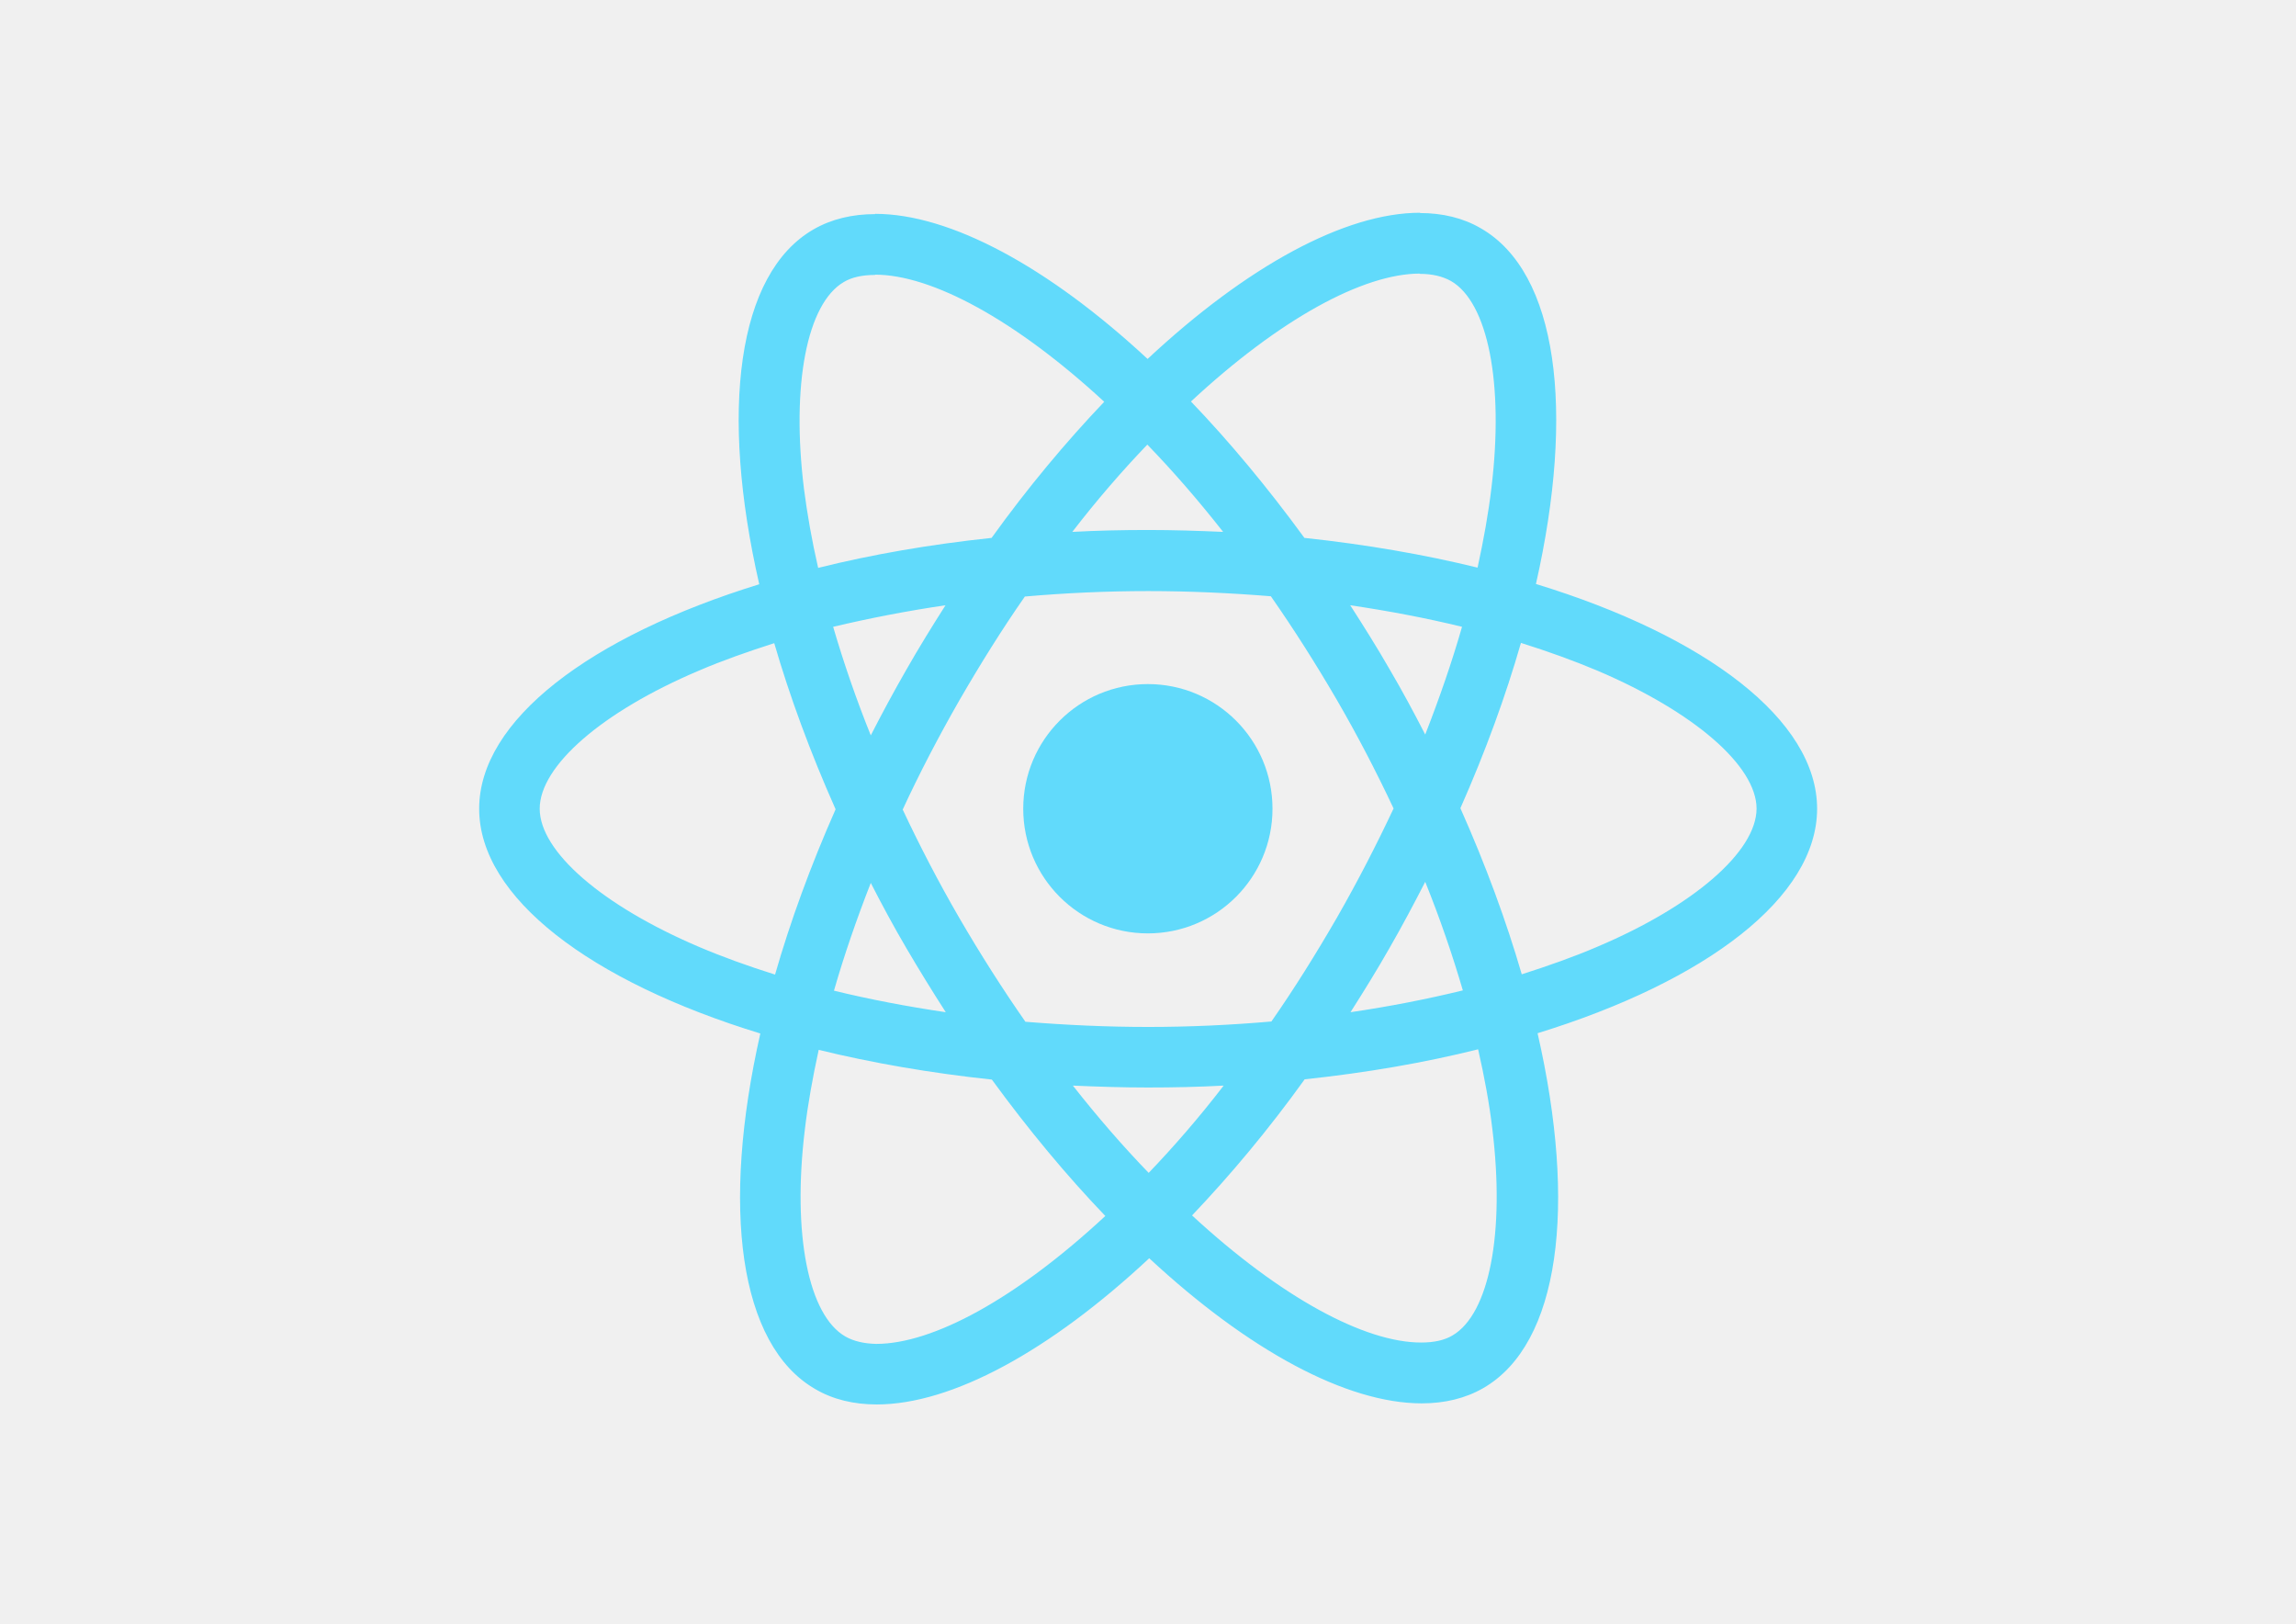
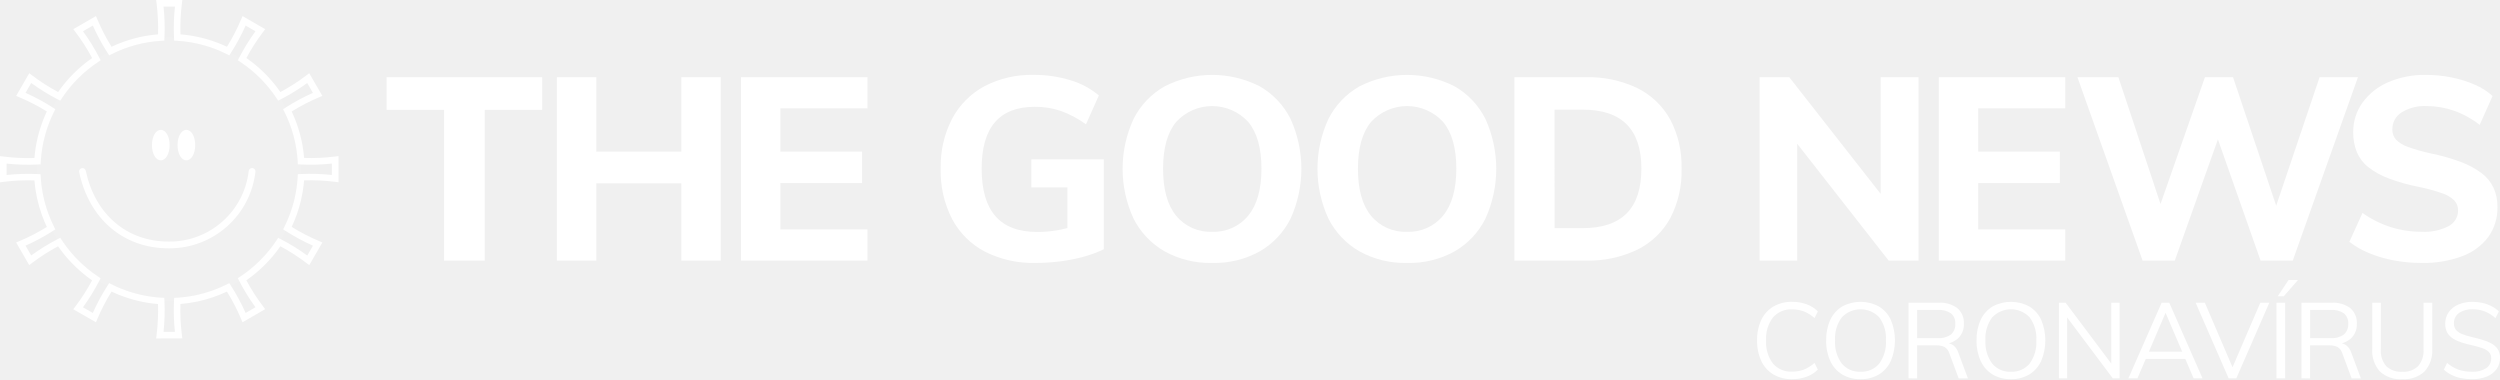
- <svg xmlns="http://www.w3.org/2000/svg" viewBox="0 0 841.9 595.3">
-   <g fill="#61DAFB">
-     <path d="M666.3 296.5c0-32.5-40.7-63.3-103.1-82.4 14.4-63.6 8-114.2-20.2-130.4-6.5-3.8-14.1-5.6-22.4-5.6v22.3c4.6 0 8.3.9 11.4 2.6 13.6 7.8 19.5 37.5 14.9 75.7-1.1 9.4-2.9 19.3-5.1 29.4-19.6-4.8-41-8.5-63.5-10.9-13.5-18.5-27.5-35.3-41.6-50 32.6-30.3 63.2-46.9 84-46.9V78c-27.5 0-63.5 19.6-99.9 53.6-36.4-33.8-72.4-53.2-99.9-53.2v22.3c20.7 0 51.4 16.5 84 46.6-14 14.7-28 31.4-41.3 49.9-22.6 2.4-44 6.1-63.6 11-2.3-10-4-19.7-5.2-29-4.7-38.2 1.1-67.9 14.6-75.8 3-1.8 6.9-2.6 11.5-2.6V78.5c-8.4 0-16 1.8-22.6 5.6-28.1 16.2-34.4 66.7-19.9 130.1-62.2 19.2-102.7 49.9-102.7 82.3 0 32.5 40.7 63.3 103.1 82.4-14.4 63.6-8 114.2 20.2 130.4 6.5 3.8 14.1 5.6 22.5 5.6 27.5 0 63.5-19.6 99.9-53.6 36.4 33.8 72.4 53.2 99.9 53.2 8.4 0 16-1.8 22.6-5.6 28.1-16.2 34.4-66.7 19.9-130.1 62-19.1 102.5-49.9 102.5-82.3zm-130.2-66.7c-3.7 12.9-8.3 26.2-13.5 39.5-4.1-8-8.4-16-13.1-24-4.6-8-9.5-15.8-14.4-23.4 14.2 2.1 27.9 4.7 41 7.9zm-45.8 106.5c-7.8 13.5-15.8 26.3-24.1 38.2-14.9 1.3-30 2-45.2 2-15.1 0-30.2-.7-45-1.9-8.3-11.9-16.4-24.6-24.2-38-7.6-13.1-14.5-26.4-20.8-39.8 6.2-13.4 13.2-26.8 20.7-39.9 7.8-13.5 15.8-26.3 24.1-38.2 14.9-1.3 30-2 45.2-2 15.1 0 30.2.7 45 1.9 8.3 11.9 16.4 24.6 24.2 38 7.6 13.1 14.5 26.4 20.8 39.8-6.3 13.4-13.2 26.8-20.7 39.9zm32.3-13c5.4 13.4 10 26.8 13.8 39.8-13.1 3.2-26.9 5.9-41.2 8 4.9-7.7 9.8-15.6 14.4-23.7 4.6-8 8.9-16.1 13-24.1zM421.2 430c-9.3-9.6-18.6-20.3-27.8-32 9 .4 18.2.7 27.5.7 9.4 0 18.7-.2 27.8-.7-9 11.7-18.3 22.4-27.5 32zm-74.4-58.9c-14.2-2.1-27.9-4.7-41-7.9 3.7-12.9 8.3-26.2 13.5-39.5 4.1 8 8.4 16 13.1 24 4.7 8 9.5 15.8 14.4 23.4zM420.7 163c9.3 9.6 18.6 20.3 27.8 32-9-.4-18.2-.7-27.5-.7-9.4 0-18.7.2-27.8.7 9-11.7 18.3-22.4 27.5-32zm-74 58.9c-4.9 7.7-9.8 15.6-14.4 23.7-4.6 8-8.9 16-13 24-5.4-13.4-10-26.8-13.8-39.8 13.1-3.1 26.9-5.8 41.2-7.9zm-90.5 125.2c-35.4-15.1-58.3-34.9-58.3-50.6 0-15.7 22.9-35.6 58.3-50.6 8.6-3.7 18-7 27.7-10.1 5.7 19.6 13.2 40 22.5 60.9-9.2 20.8-16.6 41.1-22.2 60.6-9.9-3.1-19.3-6.5-28-10.2zM310 490c-13.6-7.8-19.5-37.5-14.9-75.7 1.1-9.4 2.9-19.3 5.1-29.4 19.6 4.8 41 8.5 63.5 10.9 13.5 18.5 27.5 35.3 41.6 50-32.6 30.3-63.2 46.9-84 46.9-4.5-.1-8.3-1-11.3-2.7zm237.2-76.2c4.7 38.2-1.1 67.9-14.6 75.8-3 1.8-6.9 2.6-11.5 2.6-20.7 0-51.4-16.5-84-46.6 14-14.7 28-31.4 41.3-49.9 22.6-2.4 44-6.1 63.6-11 2.3 10.1 4.1 19.8 5.2 29.1zm38.5-66.7c-8.6 3.7-18 7-27.7 10.1-5.7-19.6-13.2-40-22.5-60.9 9.2-20.8 16.6-41.1 22.2-60.6 9.9 3.1 19.3 6.5 28.1 10.2 35.4 15.1 58.3 34.9 58.3 50.6-.1 15.7-23 35.6-58.4 50.6zM320.8 78.4z" />
-     <circle cx="420.9" cy="296.5" r="45.7" />
-     <path d="M520.5 78.1z" />
+ <svg xmlns="http://www.w3.org/2000/svg" width="400" height="60.672" viewBox="0 0 400 60.672">
+   <g id="logo_thegoodnews" transform="translate(-2047.25 -2377.082)">
+     <g id="Grupo_63" data-name="Grupo 63" transform="translate(2109.106 2389.436)">
+       <path id="Caminho_809" data-name="Caminho 809" d="M2087.368,2412.6v-24.112h-9.19v-5.234h24.894v5.234h-9.192V2412.6Z" transform="translate(-2078.178 -2383.259)" fill="#fff" />
+       <path id="Caminho_810" data-name="Caminho 810" d="M2091.8,2412.6v-29.346h6.306V2412.6Zm2.062-12.364v-5.07H2115.5v5.07Zm17.846,12.364v-29.346h6.306V2412.6Z" transform="translate(-2064.552 -2383.259)" fill="#fff" />
+       <path id="Caminho_811" data-name="Caminho 811" d="M2106.53,2412.6v-29.346h20.236v4.988h-13.93v6.924H2125.9v5.028h-13.066v7.418h13.93v4.988Z" transform="translate(-2049.826 -2383.259)" fill="#fff" />
+     </g>
+     <g id="Grupo_64" data-name="Grupo 64" transform="translate(2197.76 2389.066)">
+       <path id="Caminho_812" data-name="Caminho 812" d="M2137.673,2413.16a17,17,0,0,1-8.1-1.812,12.55,12.55,0,0,1-5.234-5.194,16.709,16.709,0,0,1-1.834-8.078,16.532,16.532,0,0,1,1.834-8,12.659,12.659,0,0,1,5.172-5.194,16.266,16.266,0,0,1,7.874-1.812,19.644,19.644,0,0,1,5.894.864,12.316,12.316,0,0,1,4.532,2.432l-2.06,4.616a16.254,16.254,0,0,0-4.018-2.142,12.781,12.781,0,0,0-4.184-.66q-4.245,0-6.368,2.472t-2.122,7.42q0,5.07,2.2,7.6t6.7,2.534a18.967,18.967,0,0,0,3.154-.266,17.965,17.965,0,0,0,3.07-.8l-1.4,2.1v-8.162h-5.77v-4.492H2148.6v14.384a18.832,18.832,0,0,1-3.236,1.2,26.739,26.739,0,0,1-3.75.742A31.538,31.538,0,0,1,2137.673,2413.16Z" transform="translate(-2122.505 -2383.074)" fill="#fff" />
+       <path id="Caminho_813" data-name="Caminho 813" d="M2151.4,2413.16a15,15,0,0,1-7.624-1.854,12.587,12.587,0,0,1-4.968-5.234,19.028,19.028,0,0,1,0-15.95,12.457,12.457,0,0,1,4.968-5.214,16.722,16.722,0,0,1,15.228,0,12.36,12.36,0,0,1,4.926,5.214,19.247,19.247,0,0,1,0,15.95,12.489,12.489,0,0,1-4.926,5.234A14.888,14.888,0,0,1,2151.4,2413.16Zm0-4.986a7.058,7.058,0,0,0,5.75-2.576q2.121-2.577,2.122-7.522t-2.122-7.48a7.809,7.809,0,0,0-11.52,0q-2.1,2.532-2.1,7.48,0,4.986,2.1,7.542A7.065,7.065,0,0,0,2151.4,2408.174Z" transform="translate(-2107.949 -2383.074)" fill="#fff" />
+       <path id="Caminho_814" data-name="Caminho 814" d="M2166.992,2413.16a15,15,0,0,1-7.626-1.854,12.593,12.593,0,0,1-4.966-5.234,19.028,19.028,0,0,1,0-15.95,12.462,12.462,0,0,1,4.966-5.214,16.726,16.726,0,0,1,15.23,0,12.37,12.37,0,0,1,4.926,5.214,19.247,19.247,0,0,1,0,15.95,12.5,12.5,0,0,1-4.926,5.234A14.889,14.889,0,0,1,2166.992,2413.16Zm0-4.986a7.061,7.061,0,0,0,5.75-2.576q2.121-2.577,2.122-7.522t-2.122-7.48a7.809,7.809,0,0,0-11.52,0q-2.1,2.532-2.1,7.48,0,4.986,2.1,7.542A7.064,7.064,0,0,0,2166.992,2408.174Z" transform="translate(-2092.362 -2383.074)" fill="#fff" />
+       <path id="Caminho_815" data-name="Caminho 815" d="M2168.4,2412.6v-29.346h11.376a18.216,18.216,0,0,1,8.264,1.732,12.162,12.162,0,0,1,5.276,5.006,15.945,15.945,0,0,1,1.834,7.894,16.172,16.172,0,0,1-1.814,7.934,12.174,12.174,0,0,1-5.254,5.028,18.137,18.137,0,0,1-8.306,1.752Zm6.43-5.194h4.492q4.7,0,7.048-2.37t2.35-7.15q0-9.438-9.4-9.438h-4.492Z" transform="translate(-2076.608 -2382.889)" fill="#fff" />
+     </g>
+     <g id="Grupo_65" data-name="Grupo 65" transform="translate(2328.79 2389.066)">
+       <path id="Caminho_816" data-name="Caminho 816" d="M2188.02,2412.6v-29.346h4.74l15.826,20.2-1.2.784v-20.98h6.06V2412.6h-4.782l-15.744-20.114,1.112-.866v20.98Z" transform="translate(-2188.02 -2382.889)" fill="#fff" />
+       <path id="Caminho_817" data-name="Caminho 817" d="M2202.354,2412.6v-29.346h20.236v4.988h-13.93v6.924h13.066v5.028H2208.66v7.418h13.93v4.988Z" transform="translate(-2173.686 -2382.889)" fill="#fff" />
+       <path id="Caminho_818" data-name="Caminho 818" d="M2223.871,2412.6l-10.428-29.346H2220l7.542,22.71h-1.648l7.954-22.71h4.494l7.624,22.71h-1.442l7.666-22.71h6.14L2247.9,2412.6h-5.152l-7.338-20.856h1.032l-7.42,20.856Z" transform="translate(-2162.597 -2382.889)" fill="#fff" />
+       <path id="Caminho_819" data-name="Caminho 819" d="M2246.739,2413.16a24.024,24.024,0,0,1-4.348-.39,20.052,20.052,0,0,1-3.978-1.154,13.379,13.379,0,0,1-3.214-1.834l2.1-4.618a16.618,16.618,0,0,0,4.534,2.268,16.336,16.336,0,0,0,4.946.742,8.41,8.41,0,0,0,4.306-.906,2.808,2.808,0,0,0,1.506-2.516,2.257,2.257,0,0,0-.62-1.606,5.054,5.054,0,0,0-1.978-1.154,29.128,29.128,0,0,0-3.626-.99,30.167,30.167,0,0,1-4.864-1.36,11.921,11.921,0,0,1-3.276-1.814,6.145,6.145,0,0,1-1.834-2.41,8.206,8.206,0,0,1-.578-3.194,7.936,7.936,0,0,1,1.464-4.678,9.847,9.847,0,0,1,4.08-3.278,14.619,14.619,0,0,1,6.12-1.194,20.333,20.333,0,0,1,4.1.412,18.245,18.245,0,0,1,3.688,1.154,10.119,10.119,0,0,1,2.844,1.812l-2.06,4.618a14.518,14.518,0,0,0-4.122-2.268,13.288,13.288,0,0,0-4.37-.742,7.015,7.015,0,0,0-4,1.01,3.152,3.152,0,0,0-1.482,2.74,2.345,2.345,0,0,0,.576,1.608,4.835,4.835,0,0,0,1.916,1.176,28.386,28.386,0,0,0,3.69,1.05,30.891,30.891,0,0,1,4.78,1.36,13.118,13.118,0,0,1,3.318,1.794,6.322,6.322,0,0,1,1.916,2.348,7.222,7.222,0,0,1,.62,3.07,7.913,7.913,0,0,1-1.444,4.762,9.188,9.188,0,0,1-4.162,3.09A17.593,17.593,0,0,1,2246.739,2413.16Z" transform="translate(-2140.841 -2383.074)" fill="#fff" />
+     </g>
+     <g id="Grupo_66" data-name="Grupo 66" transform="translate(2328.386 2421.882)">
+       <path id="Caminho_820" data-name="Caminho 820" d="M2193.426,2413.6a5.757,5.757,0,0,1-2.992-.748,4.932,4.932,0,0,1-1.936-2.142,7.466,7.466,0,0,1-.68-3.314,7.363,7.363,0,0,1,.68-3.3,4.953,4.953,0,0,1,1.936-2.124,5.757,5.757,0,0,1,2.992-.748,6.693,6.693,0,0,1,2.294.382,4.907,4.907,0,0,1,1.818,1.148l-.526,1.07a5.826,5.826,0,0,0-1.716-1.07,5.157,5.157,0,0,0-1.854-.322,3.831,3.831,0,0,0-3.084,1.29,5.522,5.522,0,0,0-1.1,3.67,5.6,5.6,0,0,0,1.088,3.7,3.8,3.8,0,0,0,3.092,1.3,5.168,5.168,0,0,0,1.854-.322,5.88,5.88,0,0,0,1.716-1.07l.526,1.07a4.884,4.884,0,0,1-1.818,1.146A6.658,6.658,0,0,1,2193.426,2413.6Z" transform="translate(-2187.818 -2397.732)" fill="#fff" />
+       <path id="Caminho_821" data-name="Caminho 821" d="M2198.847,2413.6a5.549,5.549,0,0,1-2.932-.748,4.936,4.936,0,0,1-1.9-2.142,7.51,7.51,0,0,1-.67-3.3,7.591,7.591,0,0,1,.662-3.306,4.908,4.908,0,0,1,1.894-2.132,6.171,6.171,0,0,1,5.89,0,4.886,4.886,0,0,1,1.9,2.132,8.512,8.512,0,0,1-.008,6.6,4.936,4.936,0,0,1-1.9,2.142A5.547,5.547,0,0,1,2198.847,2413.6Zm0-1.19a3.663,3.663,0,0,0,2.99-1.3,5.7,5.7,0,0,0,1.07-3.714,5.619,5.619,0,0,0-1.07-3.694,4.126,4.126,0,0,0-5.99.008,5.6,5.6,0,0,0-1.08,3.686,5.675,5.675,0,0,0,1.08,3.706A3.674,3.674,0,0,0,2198.847,2412.414Z" transform="translate(-2182.295 -2397.732)" fill="#fff" />
+       <path id="Caminho_822" data-name="Caminho 822" d="M2199.934,2413.4v-12.1h4.808a4.594,4.594,0,0,1,3,.866,3.064,3.064,0,0,1,1.044,2.5,3.032,3.032,0,0,1-1.062,2.456,4.5,4.5,0,0,1-2.982.892l1.258-.238a1.806,1.806,0,0,1,1.138.366,2.5,2.5,0,0,1,.766,1.164l1.528,4.1h-1.478l-1.5-4.028a1.74,1.74,0,0,0-.79-1.012,3.047,3.047,0,0,0-1.334-.246h-3.024v5.286Zm1.376-6.44h3.314a3.215,3.215,0,0,0,2.1-.578,2.091,2.091,0,0,0,.688-1.7,2.026,2.026,0,0,0-.68-1.674,3.307,3.307,0,0,0-2.106-.552h-3.314Z" transform="translate(-2175.702 -2397.664)" fill="#fff" />
+       <path id="Caminho_823" data-name="Caminho 823" d="M2210.876,2413.6a5.542,5.542,0,0,1-2.93-.748,4.936,4.936,0,0,1-1.9-2.142,7.51,7.51,0,0,1-.67-3.3,7.6,7.6,0,0,1,.662-3.306,4.912,4.912,0,0,1,1.894-2.132,6.168,6.168,0,0,1,5.888,0,4.879,4.879,0,0,1,1.9,2.132,8.512,8.512,0,0,1-.008,6.6,4.936,4.936,0,0,1-1.9,2.142A5.549,5.549,0,0,1,2210.876,2413.6Zm0-1.19a3.664,3.664,0,0,0,2.992-1.3,5.7,5.7,0,0,0,1.07-3.714,5.619,5.619,0,0,0-1.07-3.694,4.126,4.126,0,0,0-5.99.008,5.6,5.6,0,0,0-1.08,3.686,5.675,5.675,0,0,0,1.08,3.706A3.673,3.673,0,0,0,2210.876,2412.414Z" transform="translate(-2170.264 -2397.732)" fill="#fff" />
+       <path id="Caminho_824" data-name="Caminho 824" d="M2211.965,2413.4v-12.1h1.07l7.714,10.282-.408.1V2401.3h1.326v12.1h-1.088l-7.7-10.264.392-.12V2413.4Z" transform="translate(-2163.671 -2397.664)" fill="#fff" />
+       <path id="Caminho_825" data-name="Caminho 825" d="M2218.967,2413.4h-1.446l5.32-12.1h1.222l5.32,12.1h-1.428l-4.74-11.08h.51Zm.814-3.11.494-1.156h6.354l.494,1.156Z" transform="translate(-2158.115 -2397.664)" fill="#fff" />
+       <path id="Caminho_826" data-name="Caminho 826" d="M2228.184,2413.4l-5.284-12.1h1.478l4.706,10.978h-.56l4.724-10.978h1.444l-5.284,12.1Z" transform="translate(-2152.736 -2397.664)" fill="#fff" />
+       <path id="Caminho_827" data-name="Caminho 827" d="M2229.365,2415.218v-12.1h1.394v12.1Zm1.174-13.136h-.97l1.734-2.6h1.512Z" transform="translate(-2146.271 -2399.482)" fill="#fff" />
+       <path id="Caminho_828" data-name="Caminho 828" d="M2231.37,2413.4v-12.1h4.81a4.6,4.6,0,0,1,3,.866,3.064,3.064,0,0,1,1.044,2.5,3.032,3.032,0,0,1-1.062,2.456,4.5,4.5,0,0,1-2.982.892l1.258-.238a1.814,1.814,0,0,1,1.138.366,2.494,2.494,0,0,1,.764,1.164l1.53,4.1h-1.478l-1.5-4.028a1.74,1.74,0,0,0-.79-1.012,3.055,3.055,0,0,0-1.334-.246h-3.024v5.286Zm1.378-6.44h3.312a3.221,3.221,0,0,0,2.1-.578,2.1,2.1,0,0,0,.688-1.7,2.025,2.025,0,0,0-.68-1.674,3.313,3.313,0,0,0-2.108-.552h-3.312Z" transform="translate(-2144.266 -2397.664)" fill="#fff" />
+       <path id="Caminho_829" data-name="Caminho 829" d="M2241.839,2413.536a4.844,4.844,0,0,1-3.586-1.232,4.963,4.963,0,0,1-1.224-3.646V2401.3h1.376v7.478a3.7,3.7,0,0,0,.868,2.676,3.419,3.419,0,0,0,2.566.892,3.348,3.348,0,0,0,2.53-.9,3.709,3.709,0,0,0,.868-2.668V2401.3h1.392v7.358a4.966,4.966,0,0,1-1.222,3.636A4.794,4.794,0,0,1,2241.839,2413.536Z" transform="translate(-2138.607 -2397.664)" fill="#fff" />
+       <path id="Caminho_830" data-name="Caminho 830" d="M2247.276,2413.6a8.971,8.971,0,0,1-1.752-.162,5.953,5.953,0,0,1-1.512-.51,5.542,5.542,0,0,1-1.256-.858l.526-1.07a5.941,5.941,0,0,0,1.844,1.086,6.551,6.551,0,0,0,2.166.324,3.824,3.824,0,0,0,2.244-.57,1.854,1.854,0,0,0,.8-1.606,1.334,1.334,0,0,0-.4-1.01,2.818,2.818,0,0,0-1.088-.612q-.687-.231-1.554-.434-.866-.186-1.648-.432a6.071,6.071,0,0,1-1.384-.62,2.755,2.755,0,0,1-.944-.952,2.829,2.829,0,0,1-.34-1.446,3.146,3.146,0,0,1,.544-1.826,3.585,3.585,0,0,1,1.528-1.232,5.669,5.669,0,0,1,2.33-.442,7.049,7.049,0,0,1,1.6.178,6.031,6.031,0,0,1,1.42.52,4.937,4.937,0,0,1,1.164.832l-.544,1.07a5.78,5.78,0,0,0-1.716-1.07,5.324,5.324,0,0,0-1.92-.34,3.632,3.632,0,0,0-2.21.594,1.961,1.961,0,0,0-.8,1.666,1.565,1.565,0,0,0,.356,1.07,2.475,2.475,0,0,0,1,.654,11.927,11.927,0,0,0,1.48.45q.882.2,1.7.442a7.273,7.273,0,0,1,1.454.588,2.845,2.845,0,0,1,1.01.9,2.444,2.444,0,0,1,.374,1.4,3.024,3.024,0,0,1-.544,1.8,3.52,3.52,0,0,1-1.546,1.19A6.062,6.062,0,0,1,2247.276,2413.6Z" transform="translate(-2132.88 -2397.732)" fill="#fff" />
+     </g>
+     <g id="Grupo_69" data-name="Grupo 69" transform="translate(2047.25 2377.082)">
+       <g id="Grupo_73" data-name="Grupo 73">
+         <g id="Grupo_18-2" data-name="Grupo 18-2">
+           <g id="União_1-2" data-name="União 1-2">
+             <path id="Caminho_831" data-name="Caminho 831" d="M2072.23,2431.234l.076-.592a31.577,31.577,0,0,0,.226-4.914,21.509,21.509,0,0,1-6.168-1.442l-.226-.09c-.352-.144-.7-.3-1.046-.462a31.659,31.659,0,0,0-2.258,4.364l-.23.548-3.63-2.086.36-.474a31.586,31.586,0,0,0,2.652-4.146,21.726,21.726,0,0,1-3.322-2.852l-.3-.322a21.737,21.737,0,0,1-1.822-2.278,31.389,31.389,0,0,0-4.144,2.652l-.472.36-2.094-3.62.548-.23a31.385,31.385,0,0,0,4.364-2.258c-.26-.556-.5-1.124-.712-1.7l-.084-.226a21.521,21.521,0,0,1-1.194-5.518,31.719,31.719,0,0,0-4.914.228l-.59.074v-4.19l.59.074a31.384,31.384,0,0,0,4.916.228c.048-.564.116-1.128.206-1.682l.016-.1a21.531,21.531,0,0,1,1.766-5.664,31.385,31.385,0,0,0-4.364-2.258l-.548-.232,2.1-3.628.474.36a31.466,31.466,0,0,0,4.14,2.652,21.636,21.636,0,0,1,5.446-5.442,31.49,31.49,0,0,0-2.654-4.144l-.36-.474,3.628-2.094.232.548a31.2,31.2,0,0,0,2.258,4.364,21.351,21.351,0,0,1,7.44-1.99,31.819,31.819,0,0,0-.226-4.914l-.074-.59h4.188l-.072.59a31.48,31.48,0,0,0-.228,4.914,21.509,21.509,0,0,1,6.654,1.638l.11.048c.218.092.444.2.676.3a31.214,31.214,0,0,0,2.26-4.364l.23-.548,3.628,2.1-.36.474a31.394,31.394,0,0,0-2.652,4.14,21.629,21.629,0,0,1,5.442,5.444,31.468,31.468,0,0,0,4.142-2.654l.474-.358,2.1,3.626-.548.232a31.391,31.391,0,0,0-4.364,2.26,21.4,21.4,0,0,1,1.992,7.438,31.265,31.265,0,0,0,4.912-.226l.59-.074v4.188l-.59-.074a31.794,31.794,0,0,0-4.916-.226c-.016.19-.034.38-.054.566l-.022.214a21.774,21.774,0,0,1-.374,2.194l-.1.424a21.633,21.633,0,0,1-1.436,4.046,31.539,31.539,0,0,0,4.366,2.258l.548.232-2.1,3.628-.474-.36a31.526,31.526,0,0,0-4.148-2.658,21.747,21.747,0,0,1-2.606,3.09l-.076.074a21.674,21.674,0,0,1-2.762,2.28,31.428,31.428,0,0,0,2.654,4.142l.358.474-3.626,2.1-.232-.548a31.424,31.424,0,0,0-2.26-4.364,21.5,21.5,0,0,1-4.66,1.58l-.2.038a21.878,21.878,0,0,1-2.58.368,31.447,31.447,0,0,0,.228,4.912l.074.588Zm-7.518-8.858.422.212c.452.228.924.442,1.4.636l.2.08a20.465,20.465,0,0,0,6.336,1.41l.47.028.022.472a32.714,32.714,0,0,1-.146,4.968l1.82,0a32.562,32.562,0,0,1-.146-4.97l.022-.472.47-.028a20.316,20.316,0,0,0,2.908-.38l.242-.048a20.449,20.449,0,0,0,4.784-1.688l.422-.212.256.4a32.6,32.6,0,0,1,2.354,4.372l1.578-.914a32.5,32.5,0,0,1-2.61-4.228l-.216-.418.392-.26a20.733,20.733,0,0,0,3-2.422l.074-.074a20.582,20.582,0,0,0,2.734-3.312l.26-.392.418.216a32.46,32.46,0,0,1,4.234,2.616l.912-1.578a32.453,32.453,0,0,1-4.372-2.356l-.4-.254.21-.422a20.452,20.452,0,0,0,1.55-4.2l.1-.438a21.008,21.008,0,0,0,.356-2.076l.026-.234c.034-.322.062-.656.082-.99l.03-.47.47-.022a32.5,32.5,0,0,1,4.97.148v-1.822a32.464,32.464,0,0,1-4.968.146l-.47-.022-.028-.47a20.352,20.352,0,0,0-2.124-7.934l-.212-.422.4-.256a32.756,32.756,0,0,1,4.374-2.356l-.914-1.578a32.33,32.33,0,0,1-4.228,2.612l-.418.216-.26-.392a20.593,20.593,0,0,0-5.806-5.808l-.392-.26.216-.418a32.42,32.42,0,0,1,2.61-4.228l-1.578-.912a32.619,32.619,0,0,1-2.354,4.372l-.254.4-.422-.21c-.364-.182-.716-.346-1.052-.488l-.1-.044a20.374,20.374,0,0,0-6.78-1.592l-.472-.028-.022-.47a32.56,32.56,0,0,1,.148-4.97h-1.824a32.464,32.464,0,0,1,.148,4.968l-.022.472-.472.028a20.362,20.362,0,0,0-7.934,2.124l-.422.21-.254-.4a32.631,32.631,0,0,1-2.356-4.372l-1.576.91a32.674,32.674,0,0,1,2.612,4.23l.216.418-.392.26a20.589,20.589,0,0,0-5.812,5.808l-.26.392-.418-.216a32.514,32.514,0,0,1-4.228-2.612l-.912,1.578a32.584,32.584,0,0,1,4.372,2.356l.4.254-.212.422a20.451,20.451,0,0,0-1.876,5.79l-.016.1c-.11.676-.186,1.364-.228,2.05l-.028.47-.472.022a32.5,32.5,0,0,1-4.97-.146v1.822a32.5,32.5,0,0,1,4.97-.148l.47.022.028.472a20.429,20.429,0,0,0,1.17,5.7l.068.188a20.715,20.715,0,0,0,.886,2.046l.208.42-.4.254a32.342,32.342,0,0,1-4.37,2.356l.908,1.568a32.381,32.381,0,0,1,4.23-2.612l.418-.216.26.392a20.452,20.452,0,0,0,1.972,2.524l.3.328a20.747,20.747,0,0,0,3.536,2.966l.39.26-.214.418a32.511,32.511,0,0,1-2.612,4.23l1.578.908a32.387,32.387,0,0,1,2.356-4.374Z" transform="translate(-2047.25 -2377.082)" fill="#fff" />
+           </g>
+           <path id="Caminho_176-2" data-name="Caminho 176-2" d="M2089.167,2401.183A21.134,21.134,0,1,1,2087.9,2394,21,21,0,0,1,2089.167,2401.183Z" transform="translate(-2040.975 -2374.107)" fill="#fff" opacity="0.05" style="isolation: isolate" />
+         </g>
+       </g>
+       <g id="Caminho_185" data-name="Caminho 185" transform="translate(12.654 26.887)">
+         <path id="Caminho_832" data-name="Caminho 832" d="M2068.039,2403.369l-.14,0c-7.222,0-12.708-4.67-14.31-12.188a.539.539,0,0,1,1.054-.226c1.49,6.992,6.572,11.336,13.262,11.336l.128,0A12.746,12.746,0,0,0,2080.717,2391a.534.534,0,0,1,.6-.472.54.54,0,0,1,.474.6A13.822,13.822,0,0,1,2068.039,2403.369Z" transform="translate(-2053.577 -2390.526)" fill="#fff" />
+       </g>
+       <g id="Elipse_22" data-name="Elipse 22" transform="translate(24.314 20.78)">
+         <g id="Grupo_67" data-name="Grupo 67">
+           <ellipse id="Elipse_24" data-name="Elipse 24" cx="1.023" cy="2.046" rx="1.023" ry="2.046" transform="translate(0.39 0.39)" fill="#fff" />
+           <path id="Caminho_833" data-name="Caminho 833" d="M2060.821,2392.344c-.806,0-1.414-1.048-1.414-2.436s.608-2.436,1.414-2.436,1.412,1.048,1.412,2.436S2061.625,2392.344,2060.821,2392.344Zm0-4.092c-.224,0-.634.628-.634,1.656s.41,1.656.634,1.656.632-.63.632-1.656S2061.043,2388.252,2060.821,2388.252Z" transform="translate(-2059.407 -2387.472)" fill="#fff" />
+         </g>
+       </g>
+       <g id="Elipse_23" data-name="Elipse 23" transform="translate(28.406 20.78)">
+         <g id="Grupo_68" data-name="Grupo 68">
+           <ellipse id="Elipse_25" data-name="Elipse 25" cx="1.023" cy="2.046" rx="1.023" ry="2.046" transform="translate(0.39 0.39)" fill="#fff" />
+           <path id="Caminho_834" data-name="Caminho 834" d="M2062.865,2392.344c-.8,0-1.412-1.048-1.412-2.436s.608-2.436,1.412-2.436,1.414,1.048,1.414,2.436S2063.671,2392.344,2062.865,2392.344Zm0-4.092c-.222,0-.632.628-.632,1.656s.41,1.656.632,1.656.634-.63.634-1.656S2063.089,2388.252,2062.865,2388.252Z" transform="translate(-2061.453 -2387.472)" fill="#fff" />
+         </g>
+       </g>
+     </g>
  </g>
</svg>
